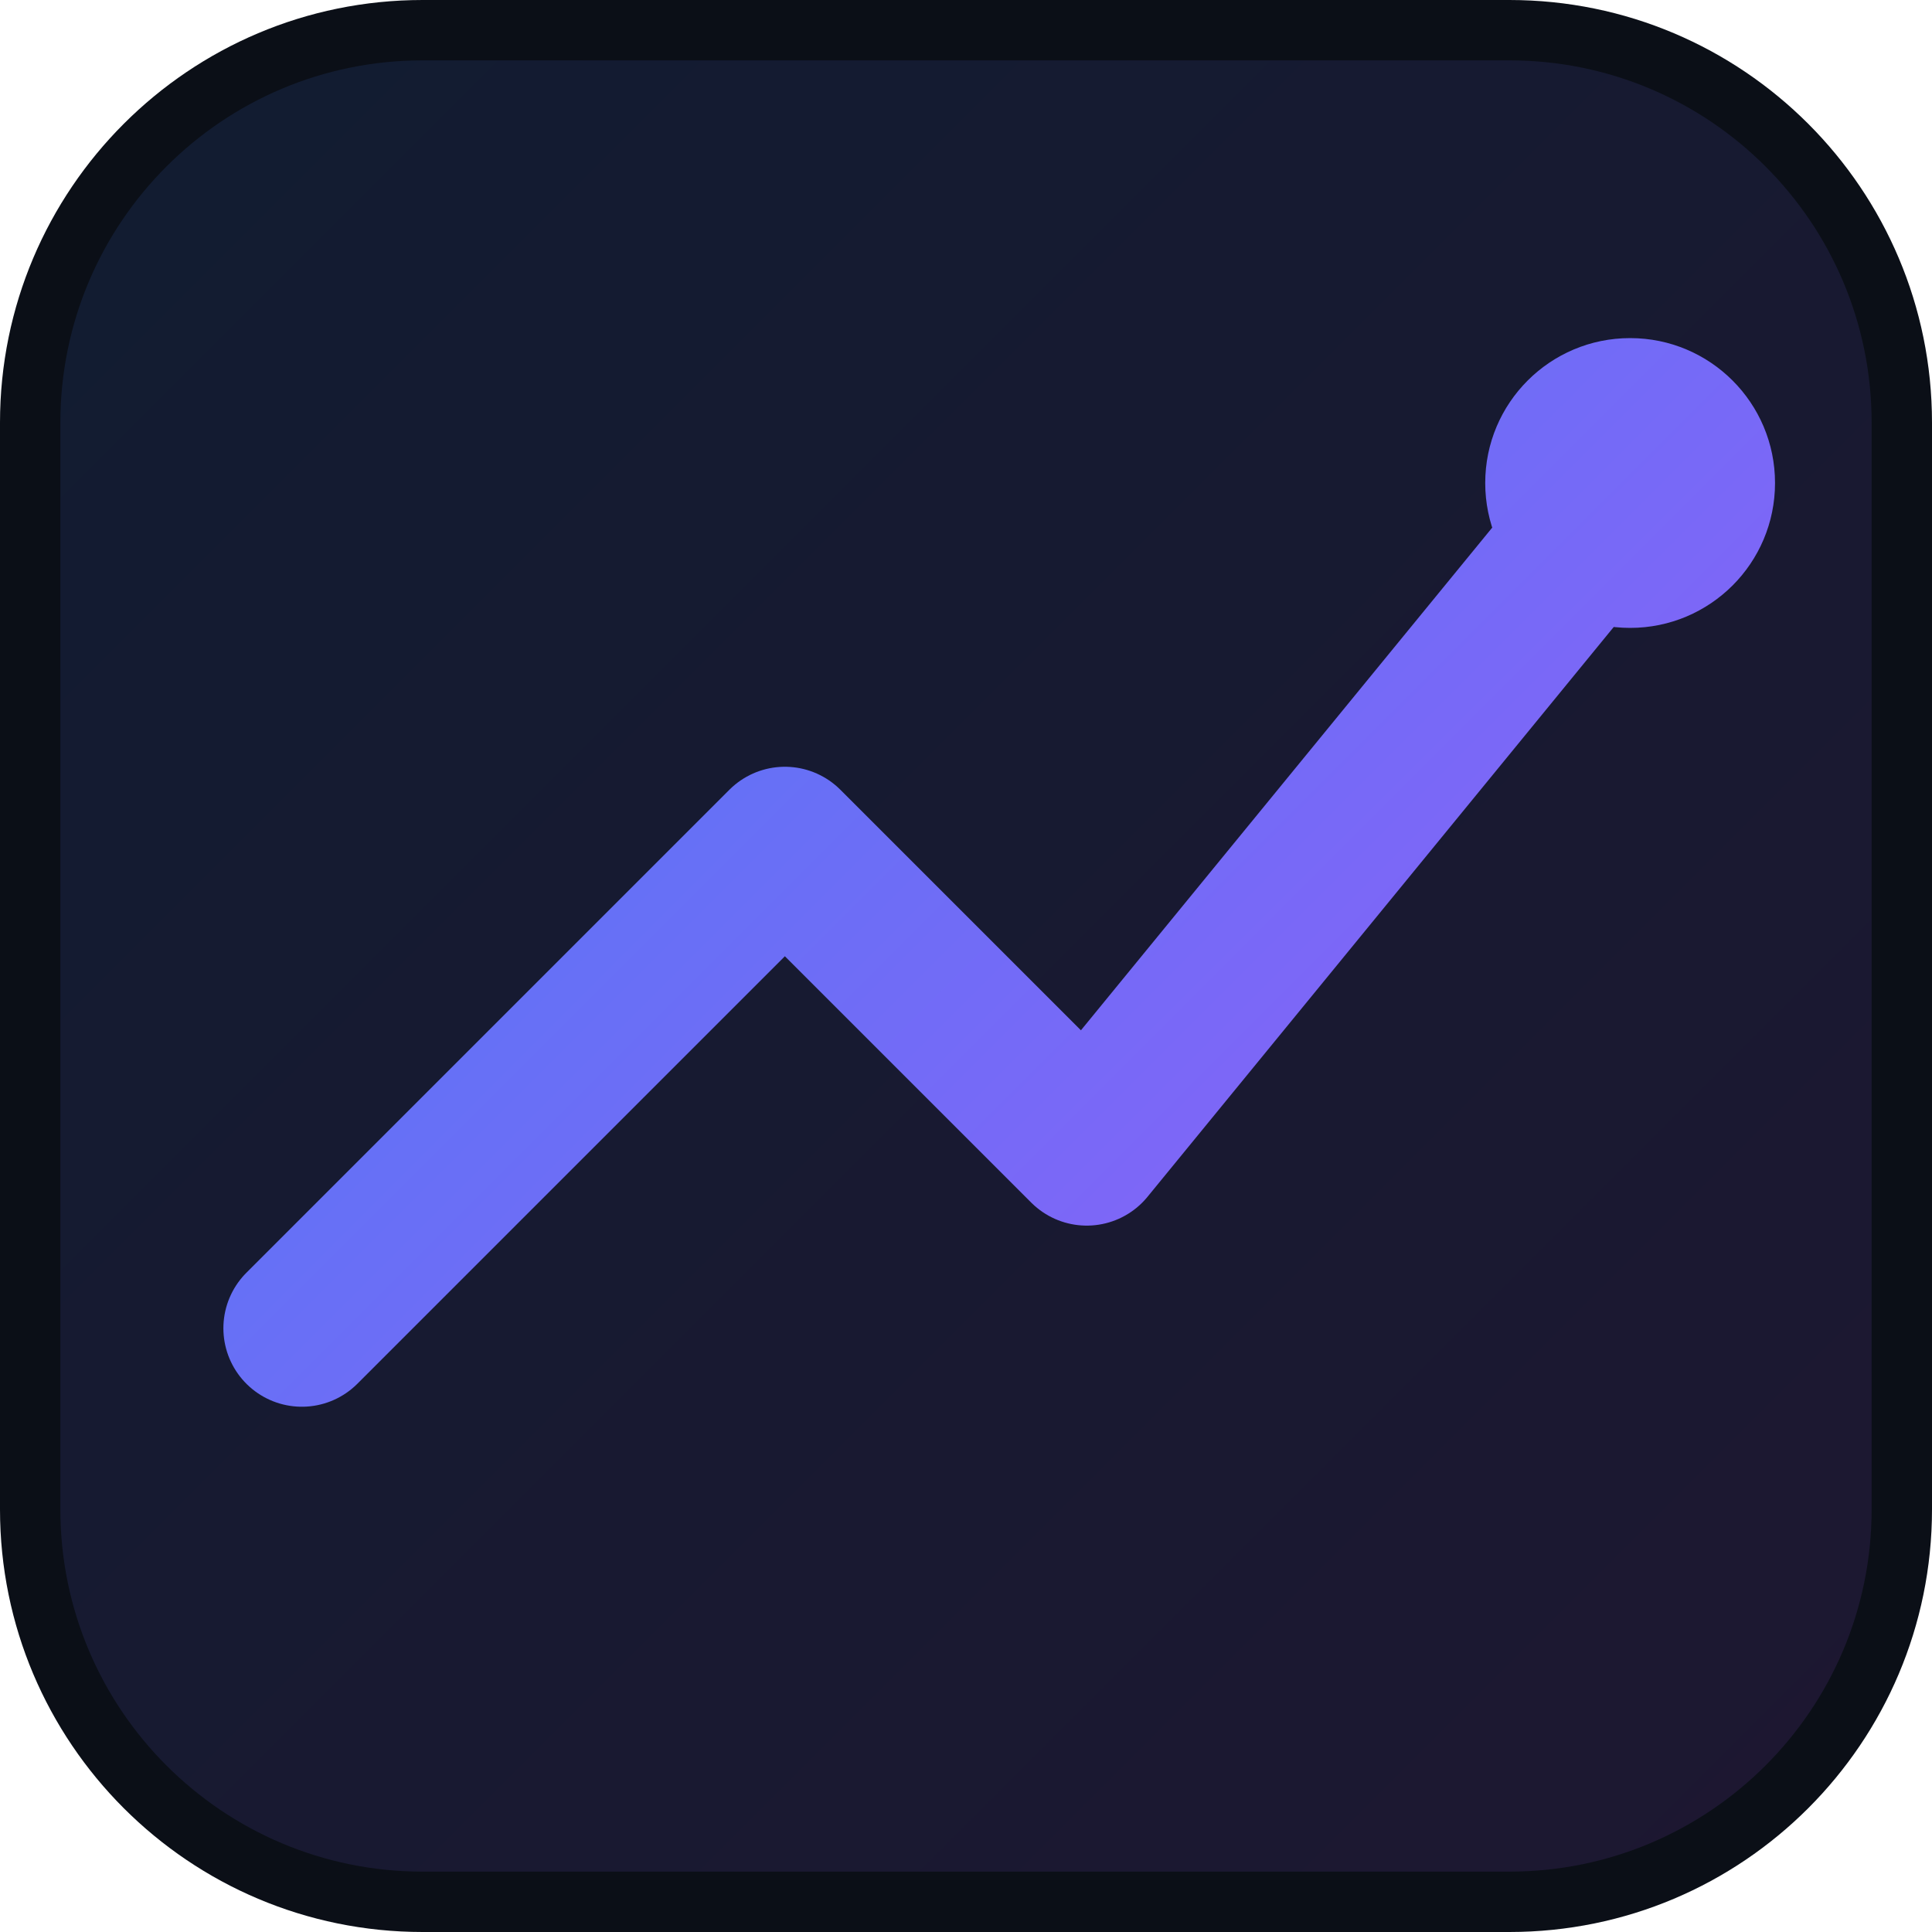
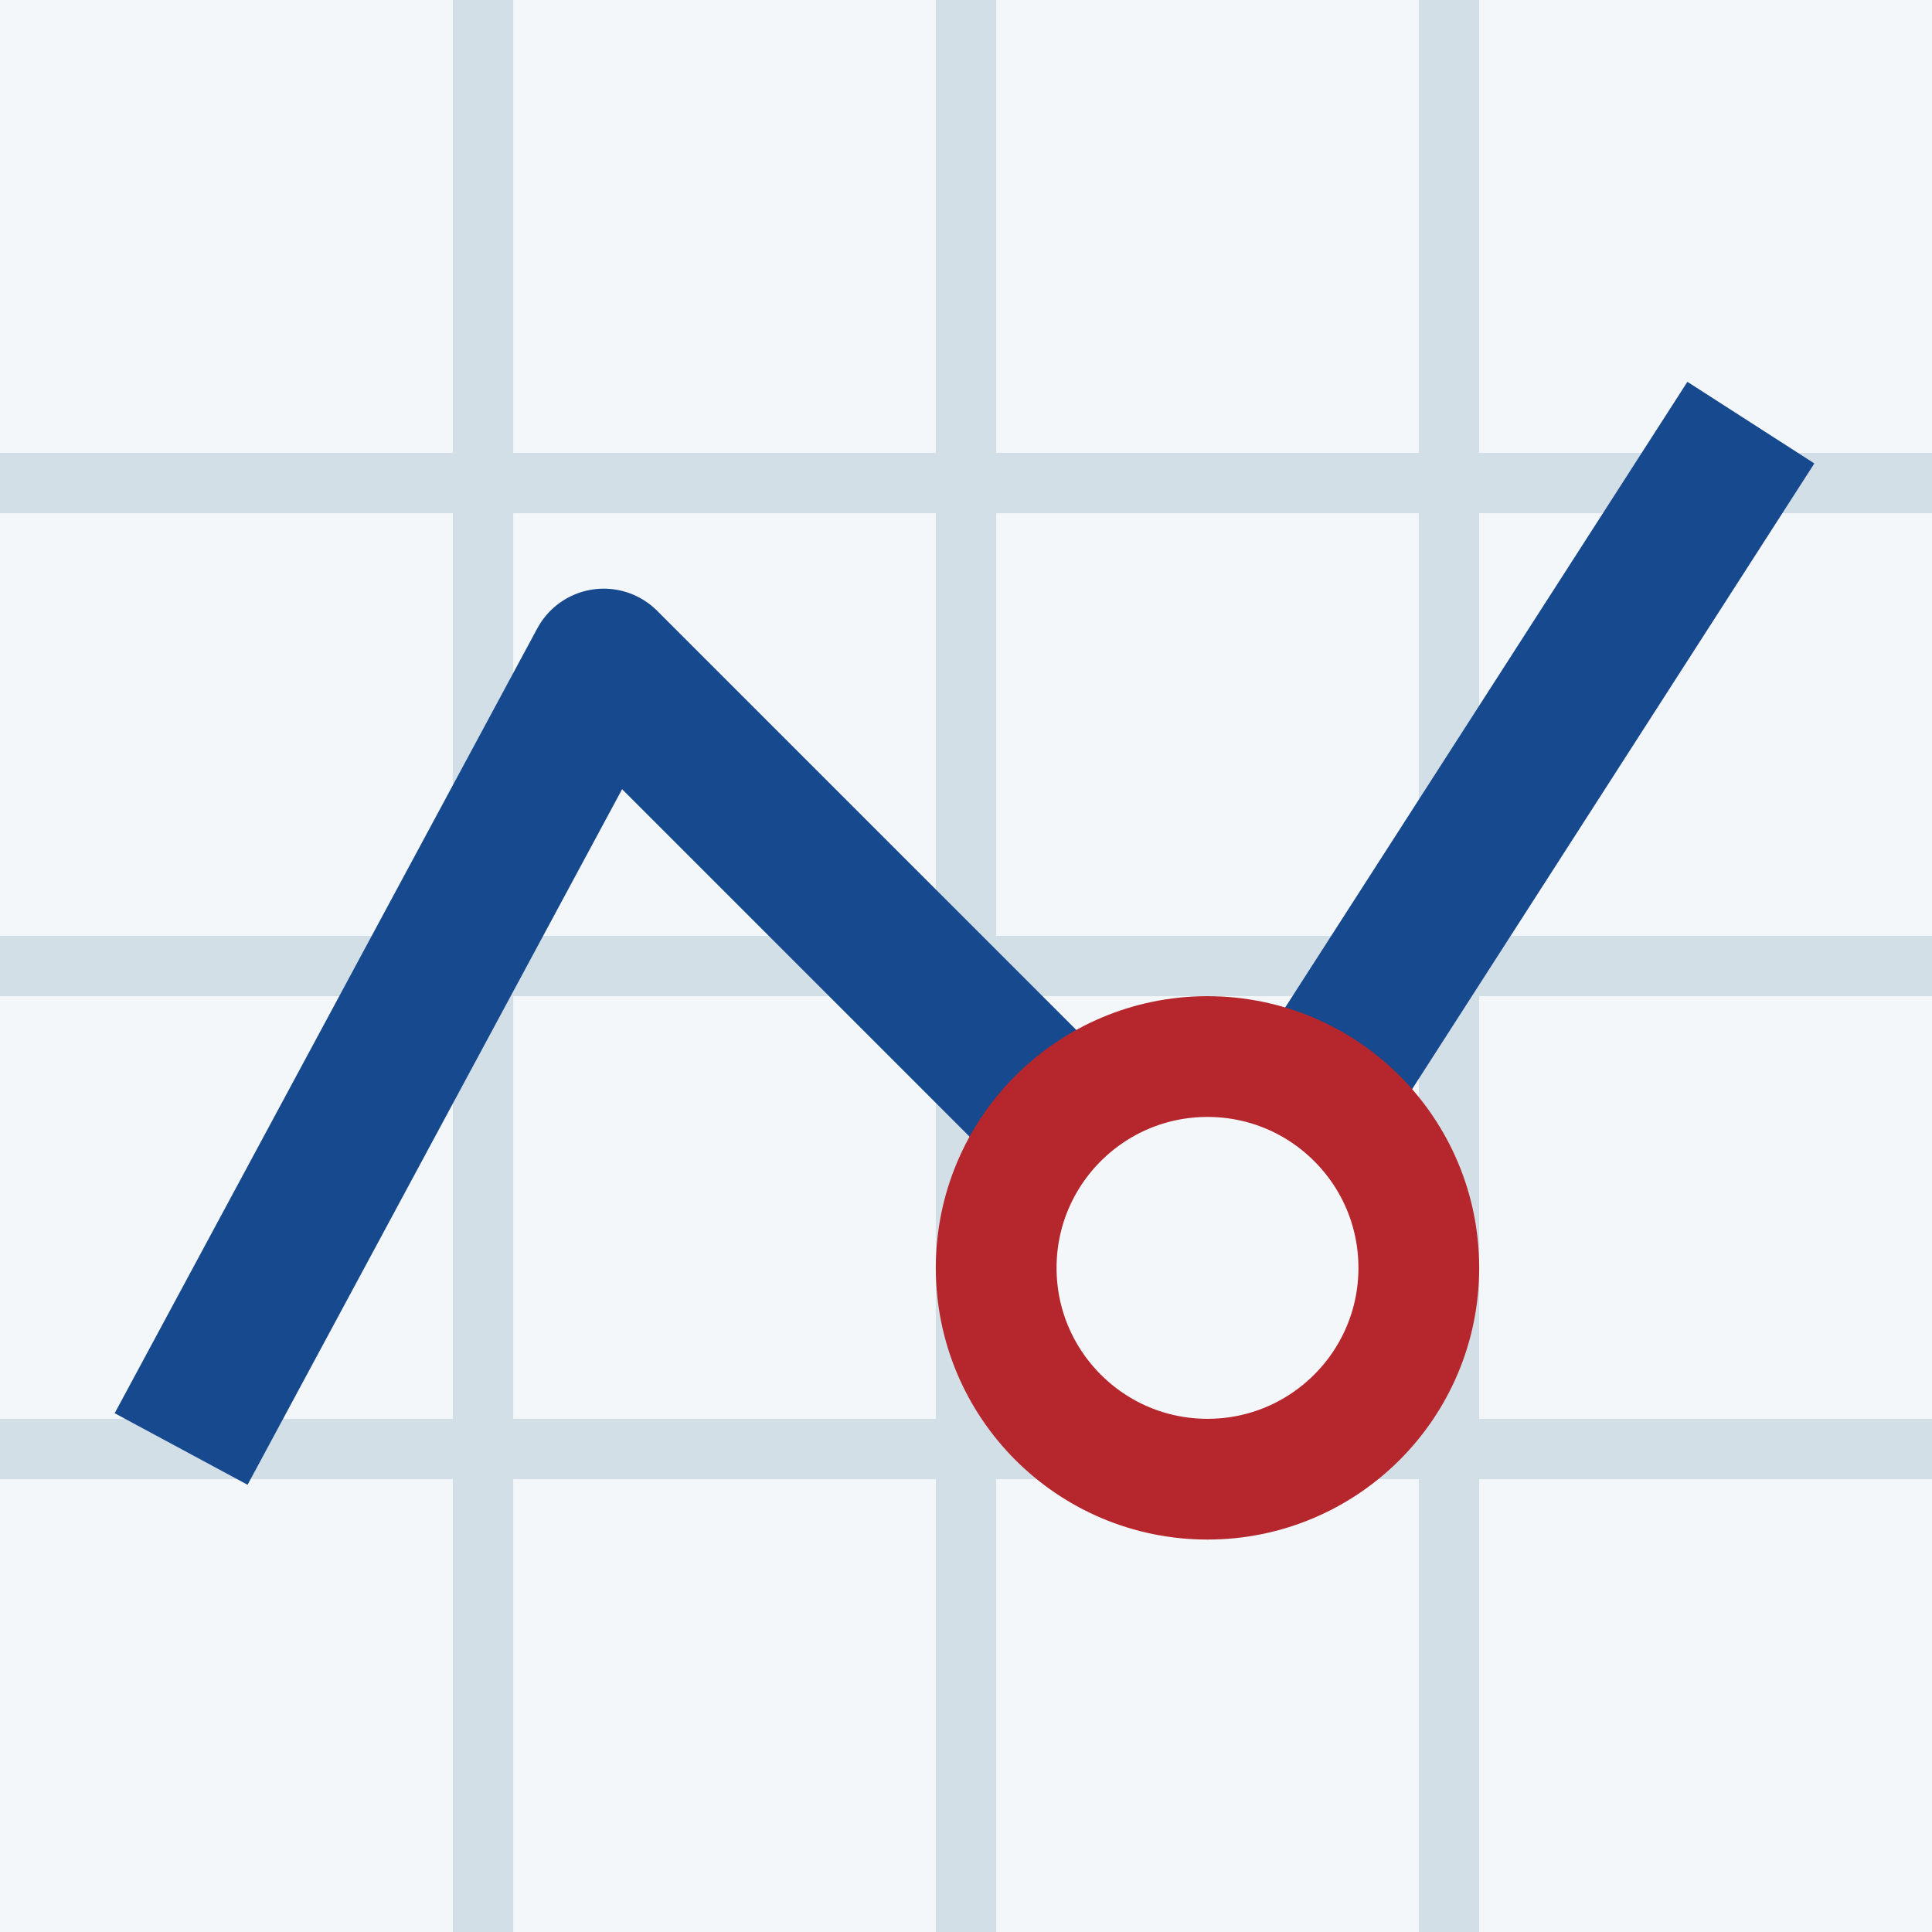
<svg xmlns="http://www.w3.org/2000/svg" width="32" height="32" viewBox="0 0 32 32" fill="none">
-   <defs>
-     <linearGradient id="af" x1="0" y1="0" x2="32" y2="32" gradientUnits="userSpaceOnUse">
-       <stop stop-color="#3b82f6" />
-       <stop offset="1" stop-color="#a855f7" />
-     </linearGradient>
-   </defs>
-   <rect width="32" height="32" rx="7" fill="#0b0f17" />
-   <rect x="1" y="1" width="30" height="30" rx="6" fill="url(#af)" opacity="0.12" />
-   <path d="M5 22 L13 14 L18 19 L27 8" stroke="url(#af)" stroke-width="2.6" stroke-linecap="round" stroke-linejoin="round" fill="none" />
-   <circle cx="27" cy="8" r="2.4" fill="url(#af)" />
+   <rect width="32" height="32" fill="#f4f7f9" />
+   <path d="M0 8H32M0 16H32M0 24H32M8 0V32M16 0V32M24 0V32" stroke="#d3dfe7" />
+   <path d="M3 24L10 11L16 17L20 21L29 7" stroke="#17498f" stroke-width="2.5" stroke-linejoin="round" />
+   <circle cx="20" cy="21" r="3.5" fill="#f4f7f9" stroke="#b5272c" stroke-width="2" />
</svg>
